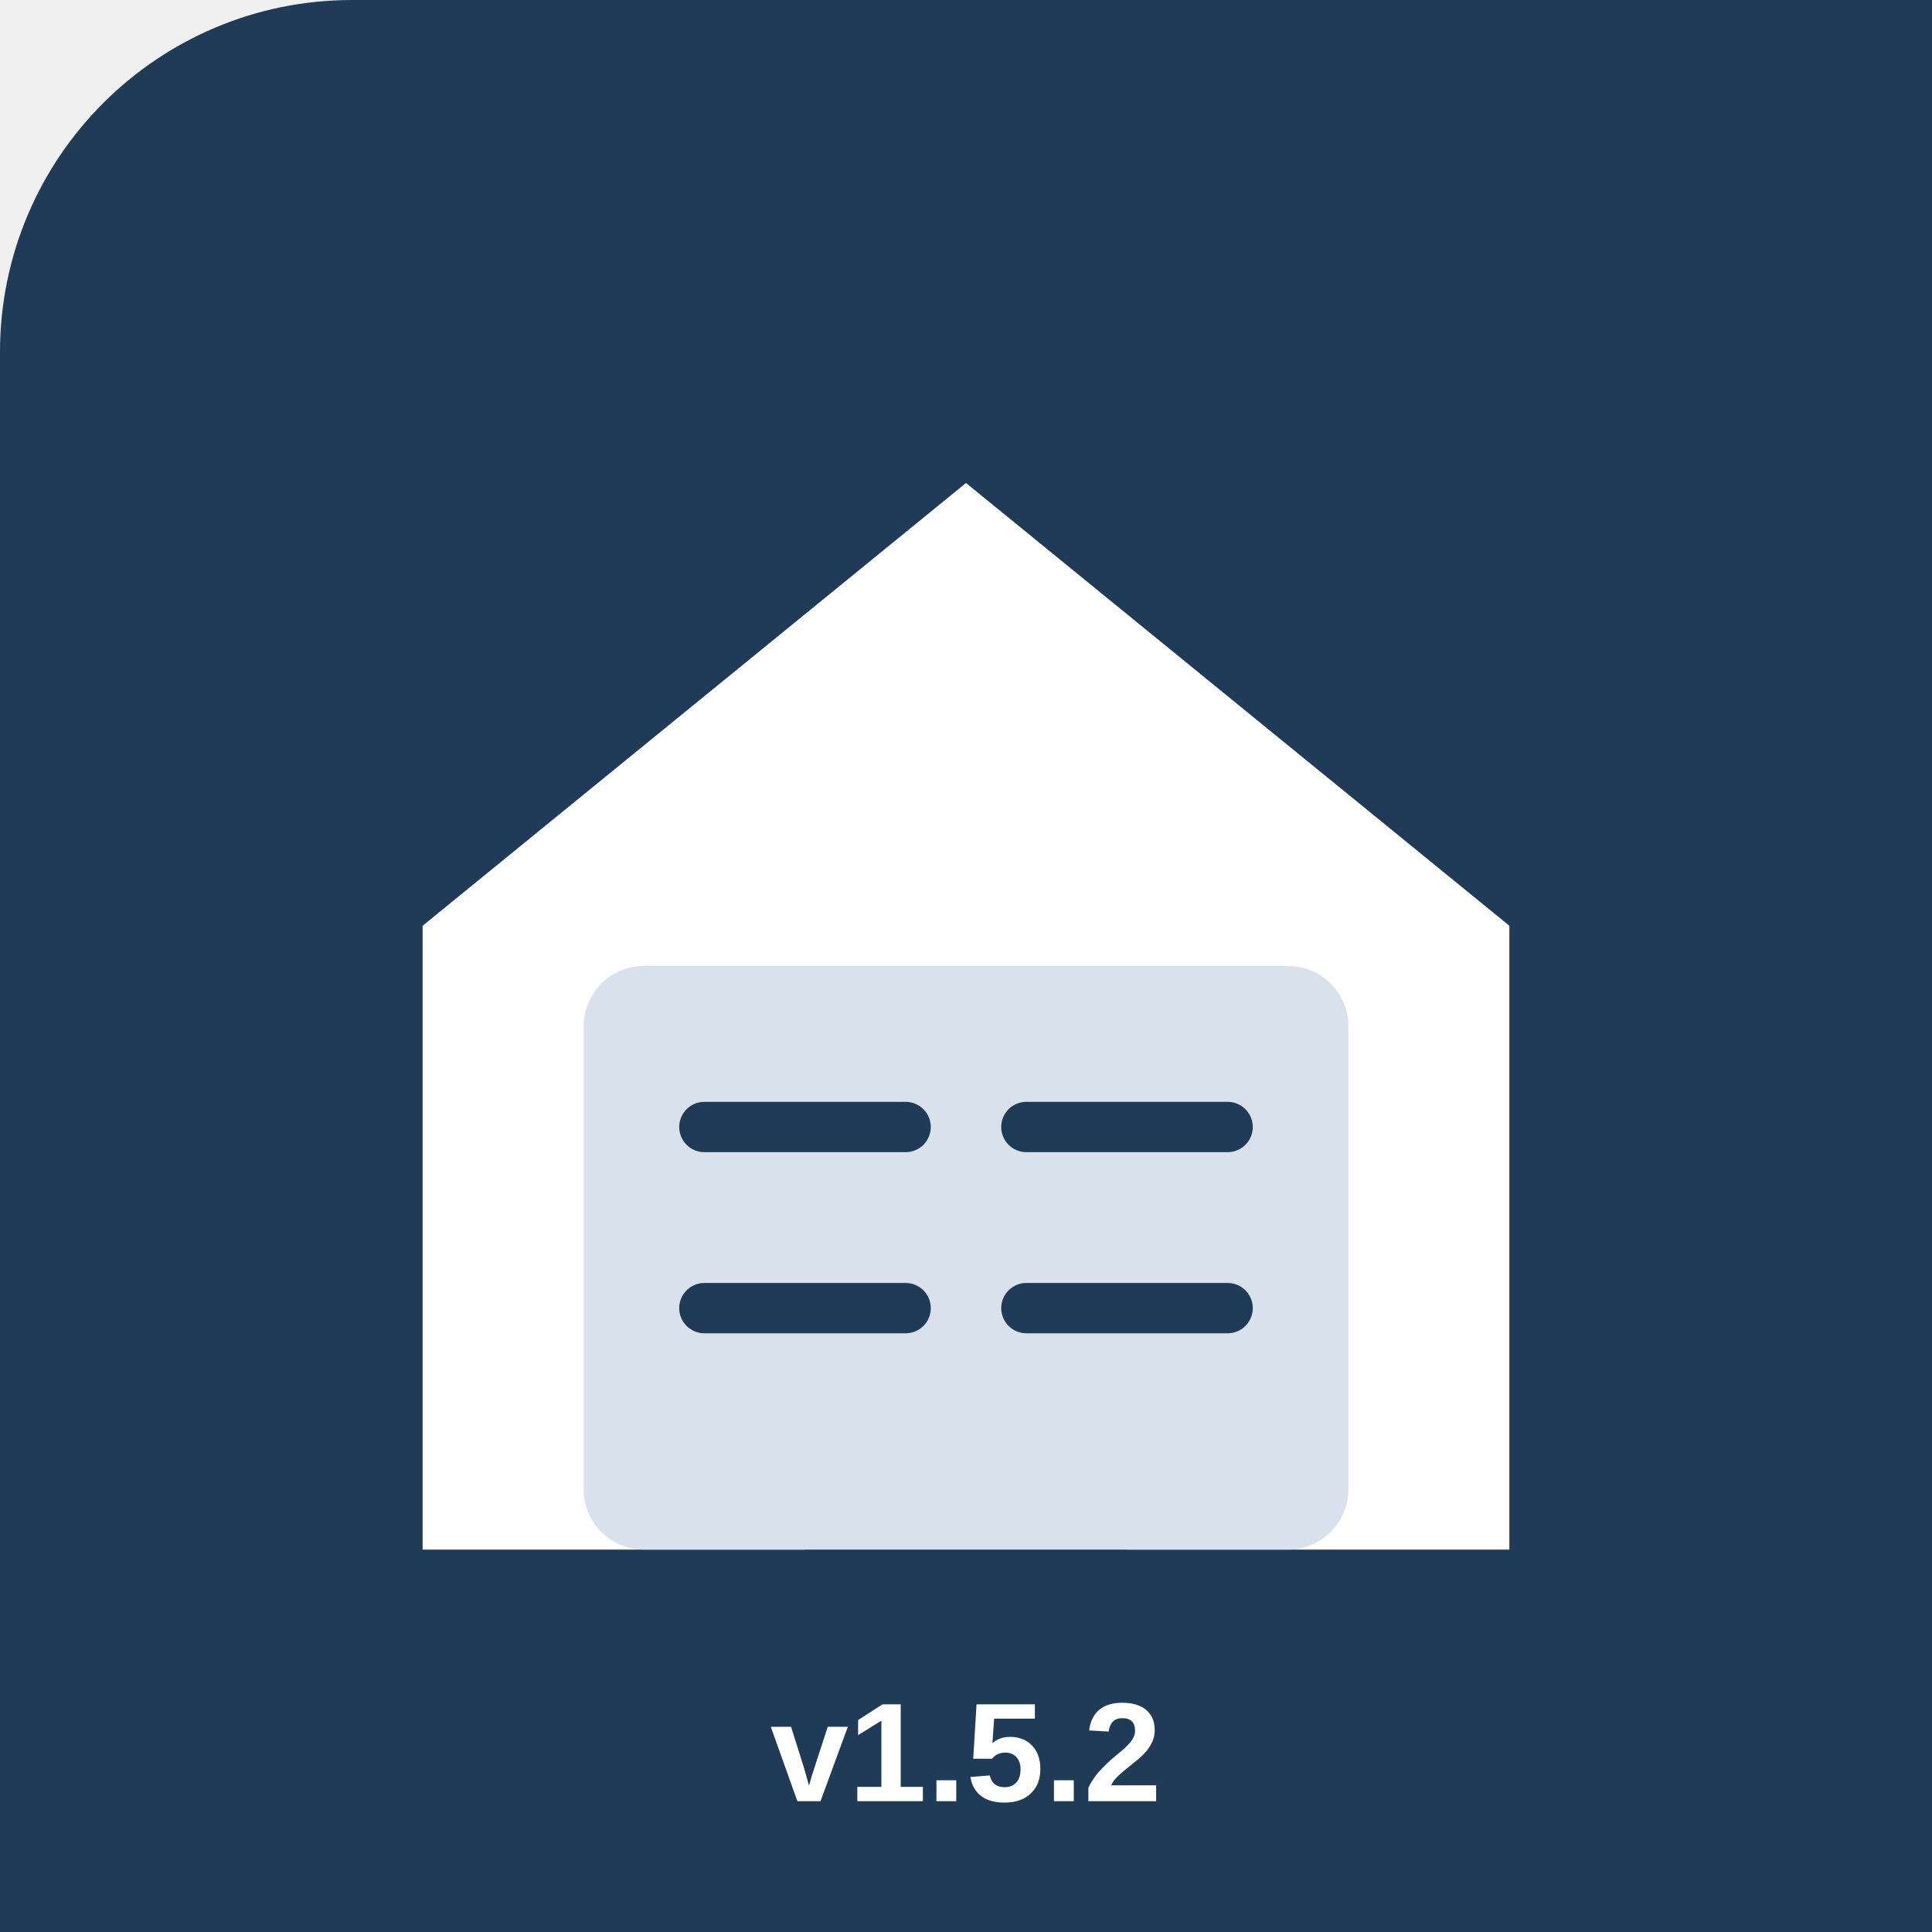
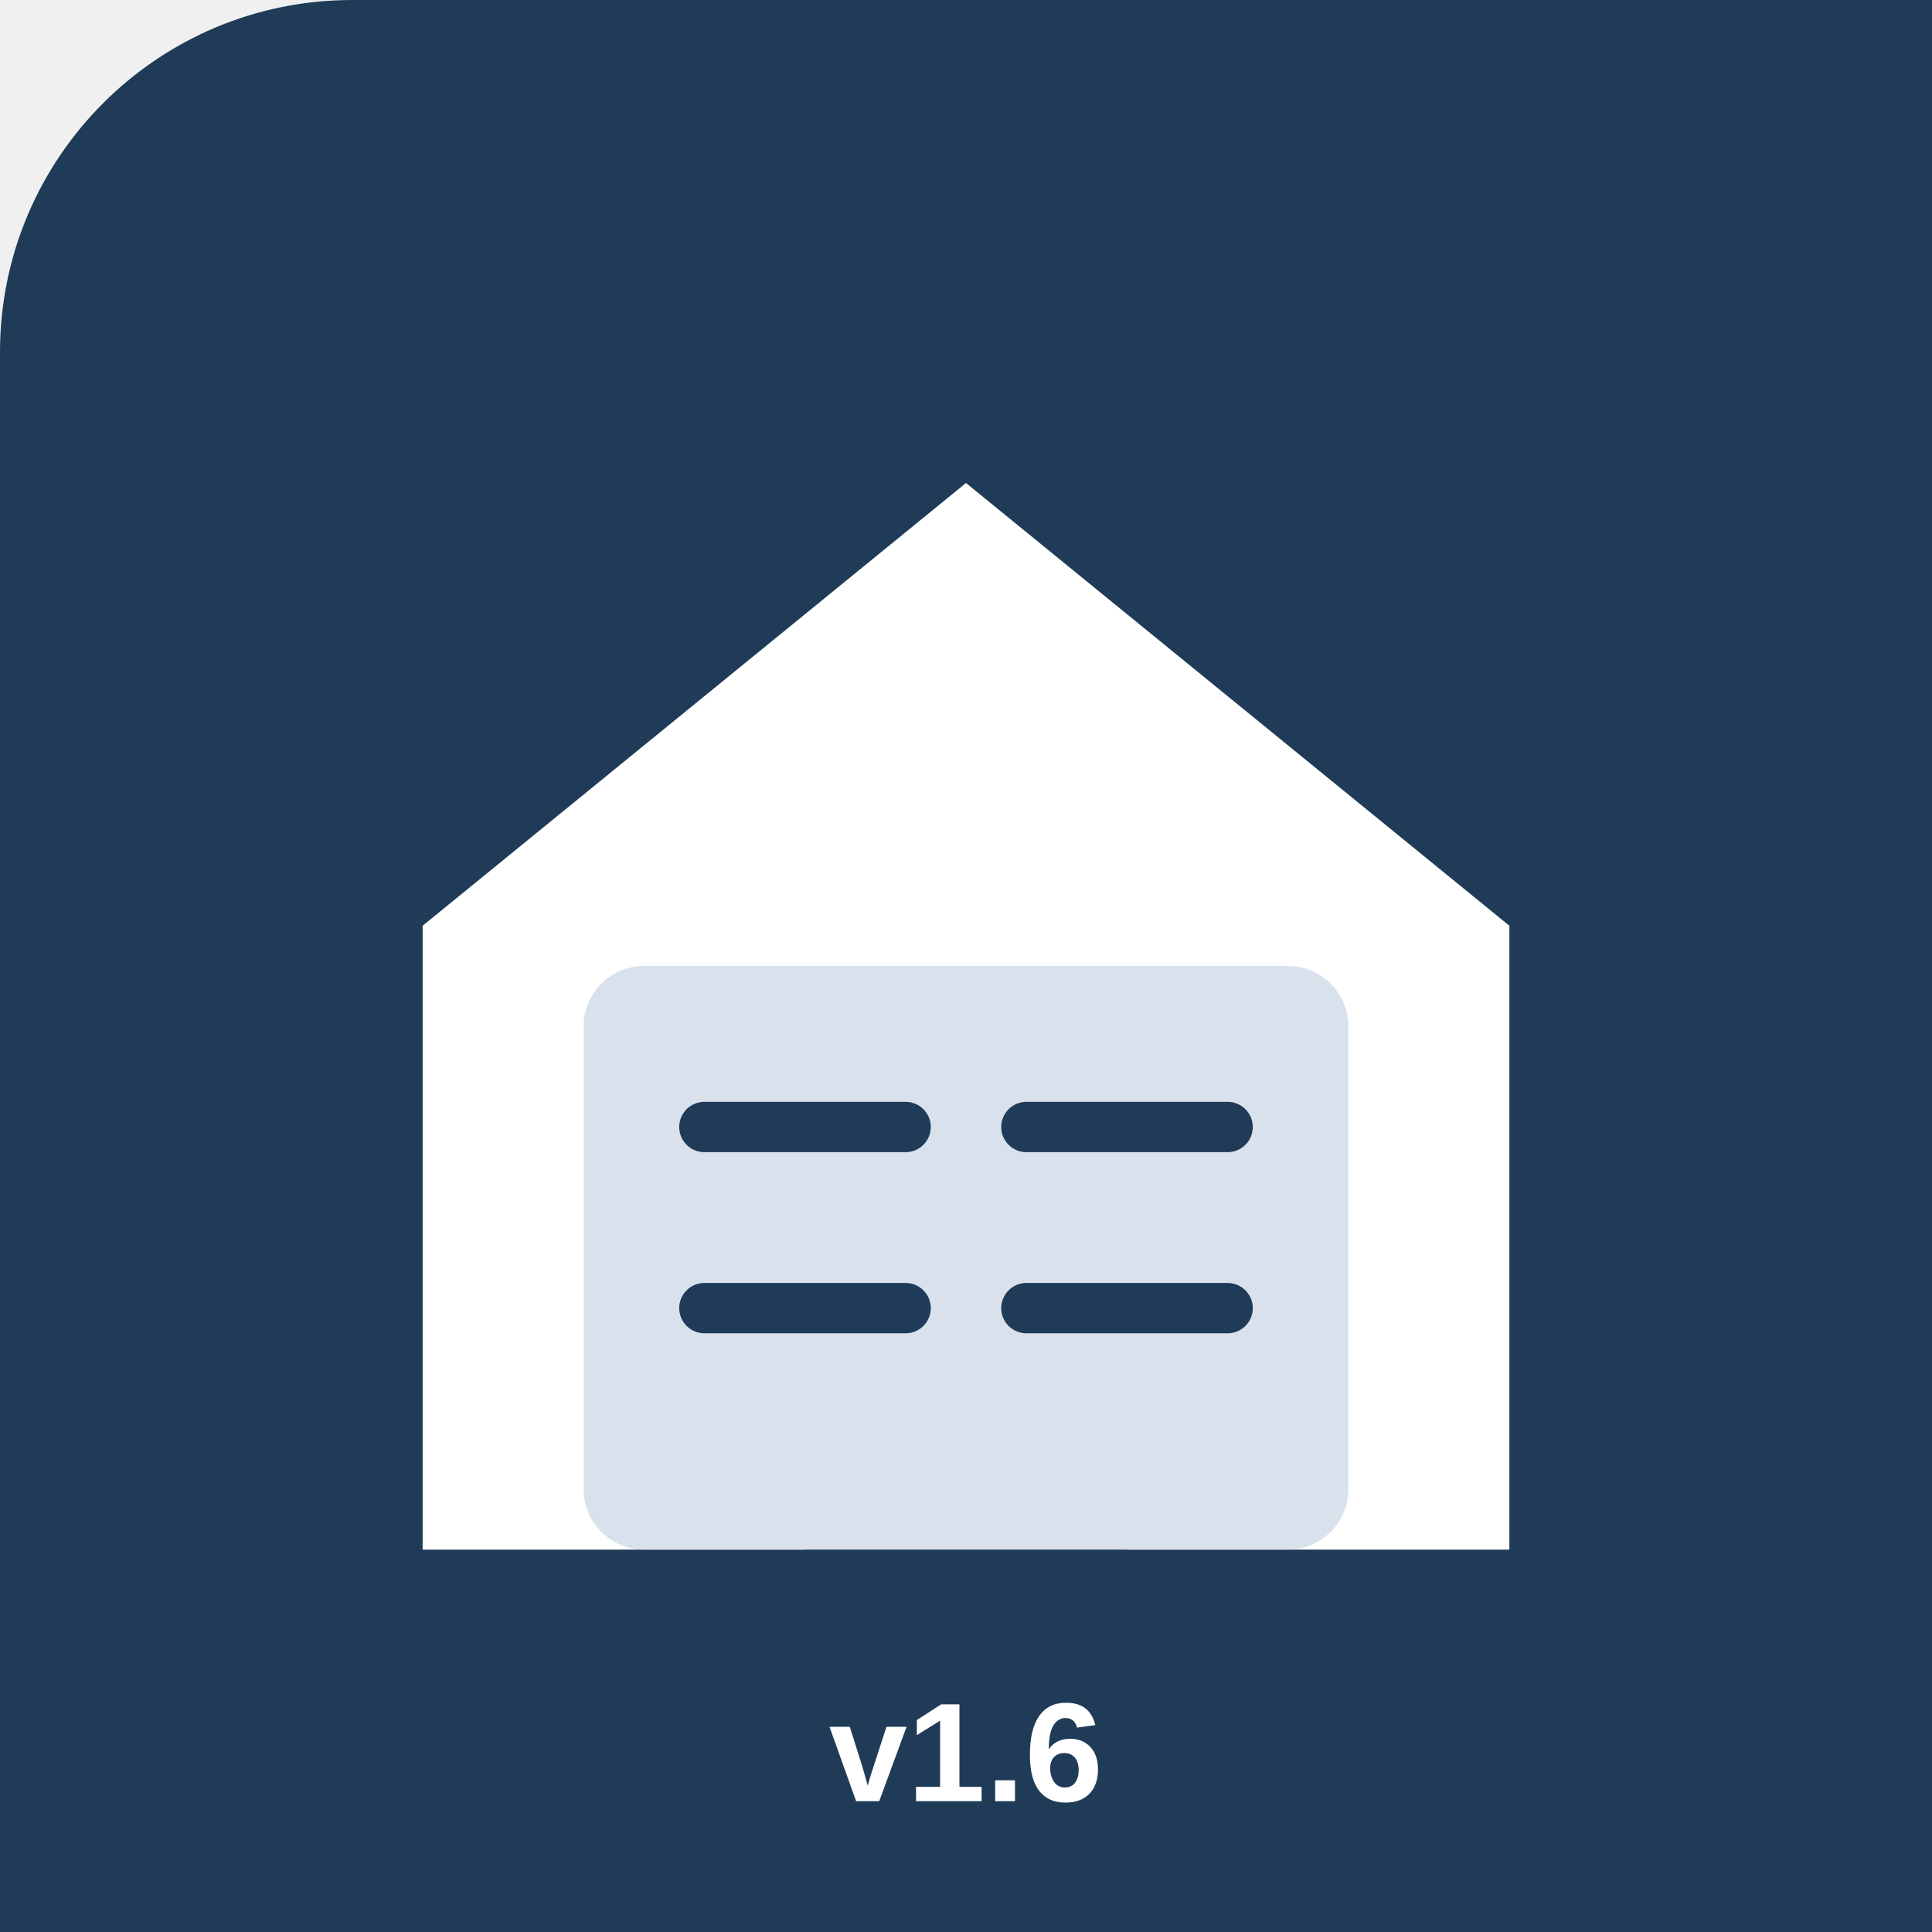
<svg xmlns="http://www.w3.org/2000/svg" width="512" height="512" viewBox="0 0 192 192">
  <rect width="512" height="512" rx="35" fill="#1f3b57" />
  <path d="M42 92 L96 48 L150 92 V154 H112 V112 H80 V154 H42 Z" fill="white" />
  <rect x="58" y="96" width="76" height="58" rx="6" fill="#d9e2ec" />
  <path d="M70 112h20M102 112h20M70 130h20M102 130h20" stroke="#1f3b57" stroke-width="5" stroke-linecap="round" />
-   <text x="96" y="179" font-family="Arial" font-size="14" font-weight="bold" text-anchor="middle" fill="white">v1.5.2</text>
+   <text x="96" y="179" font-family="Arial" font-size="14" font-weight="bold" text-anchor="middle" fill="white">v1.6</text>
</svg>
